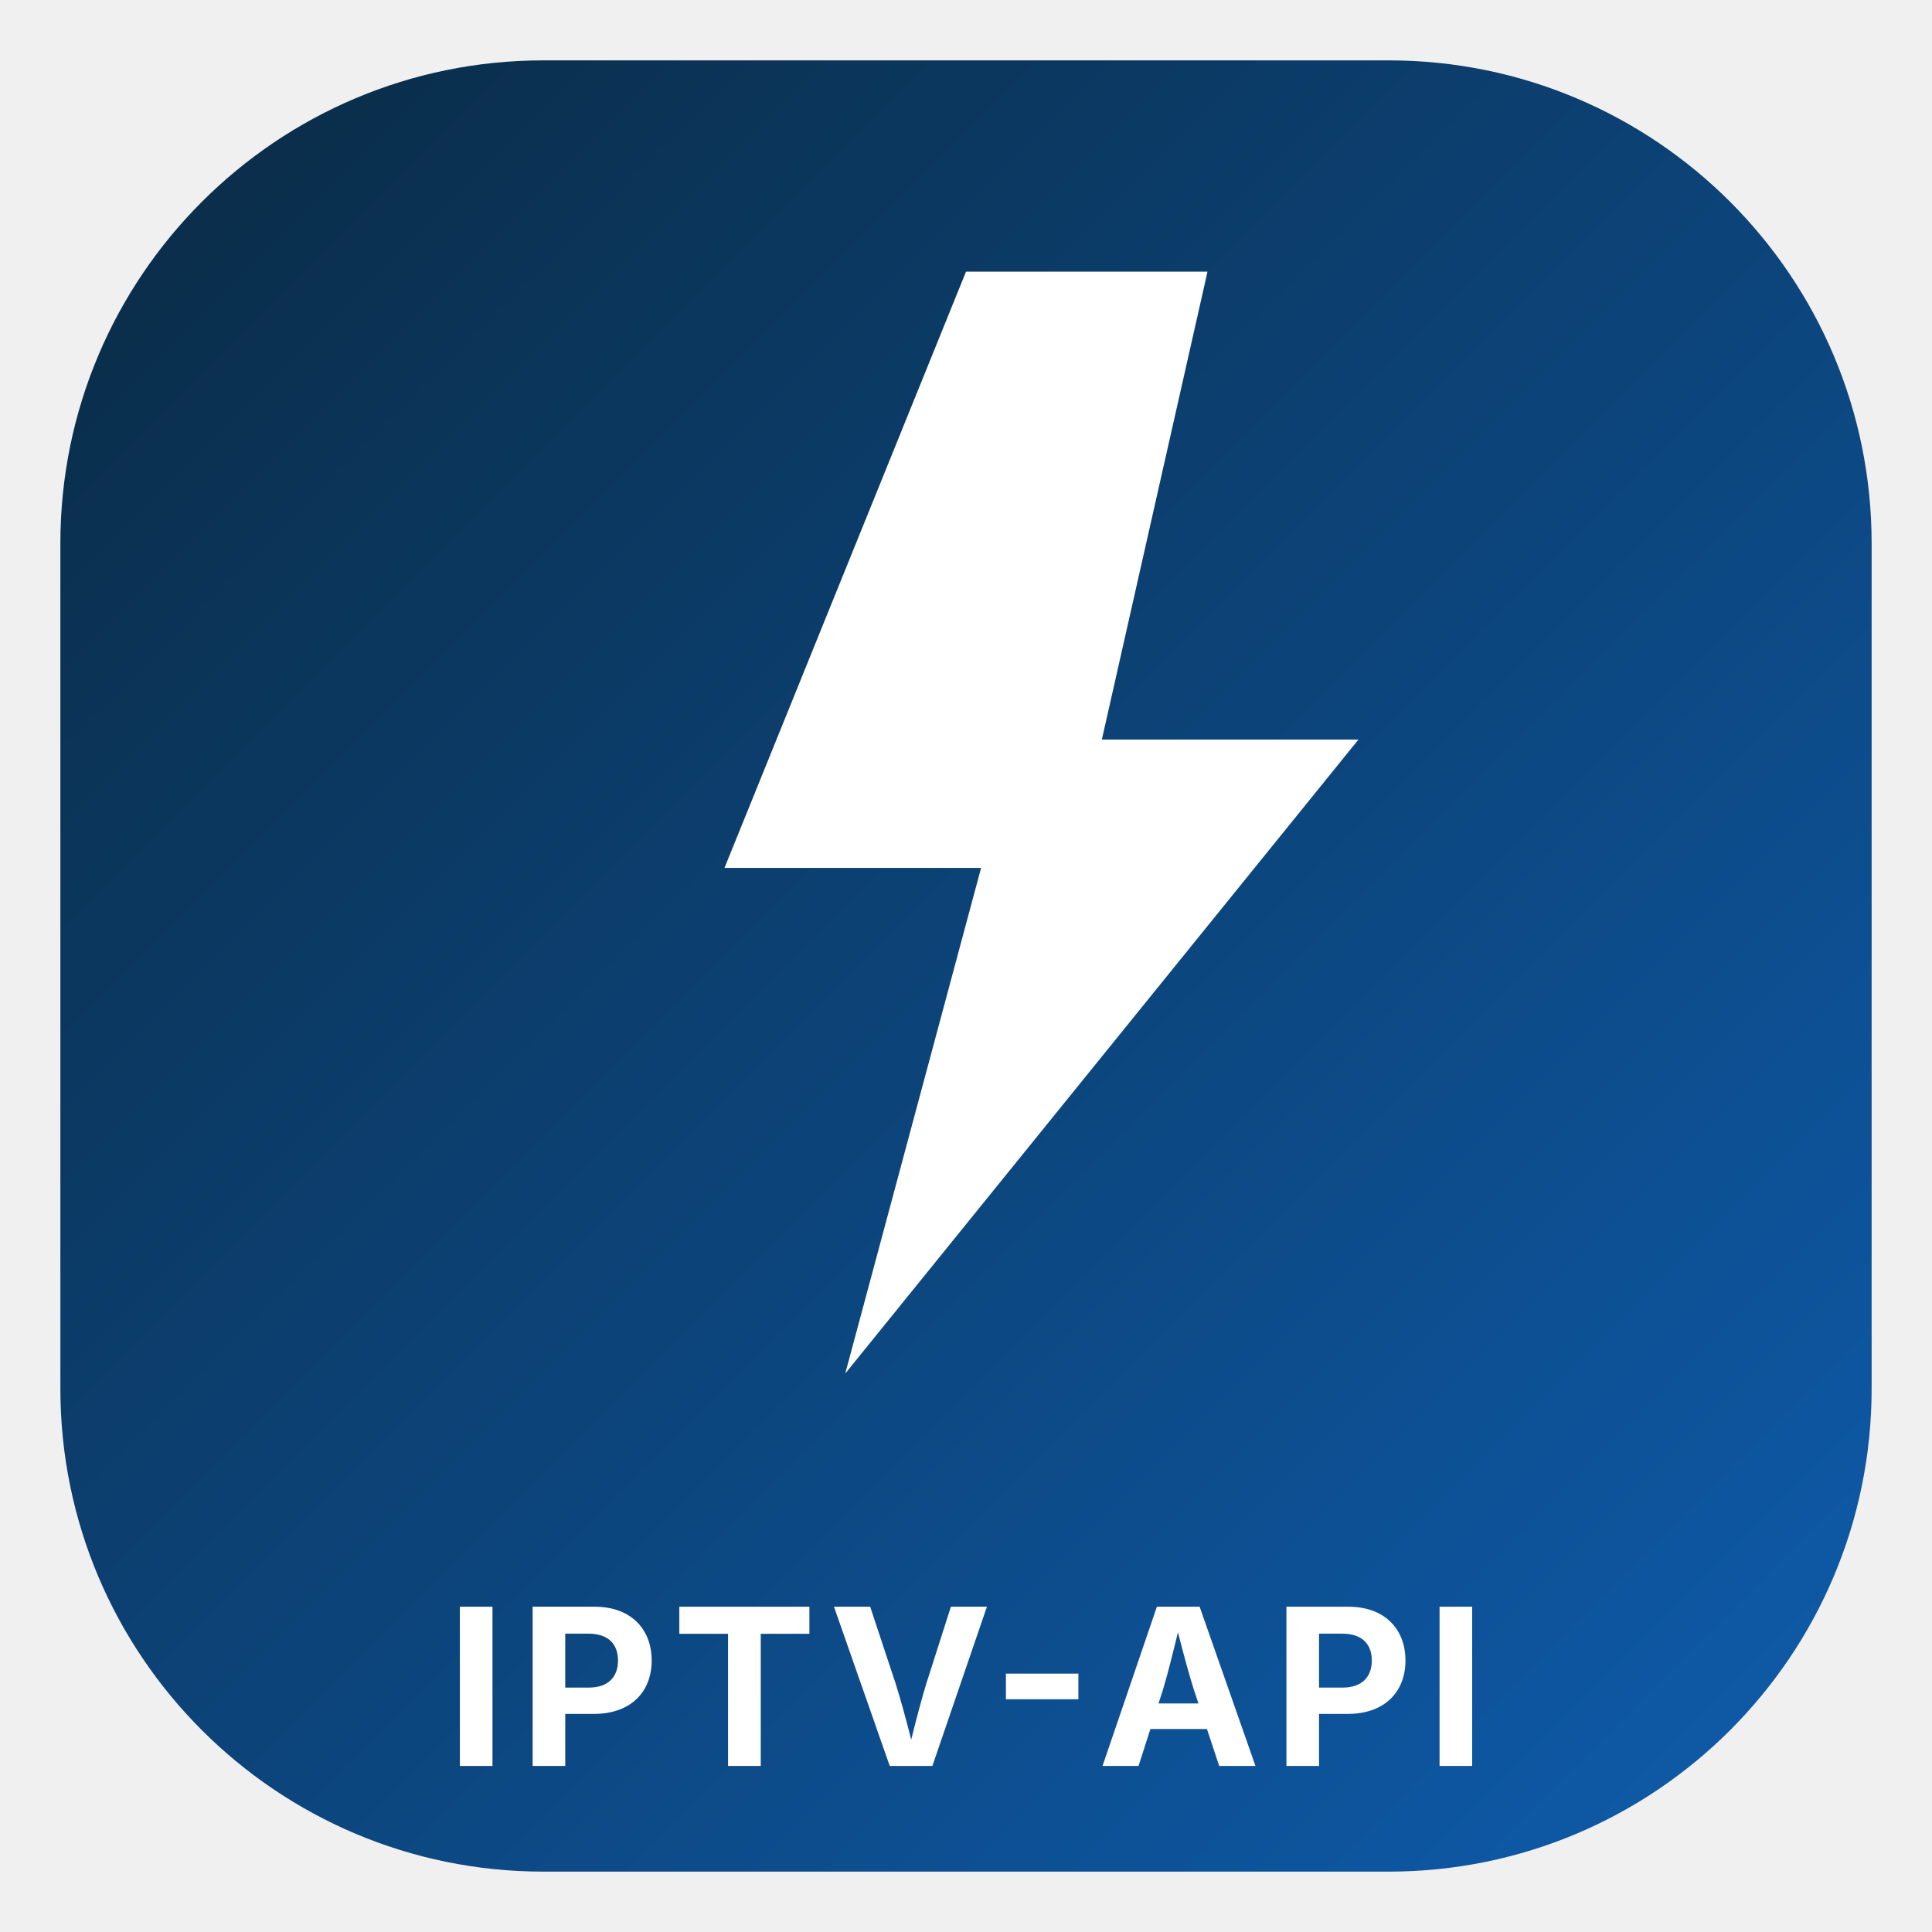
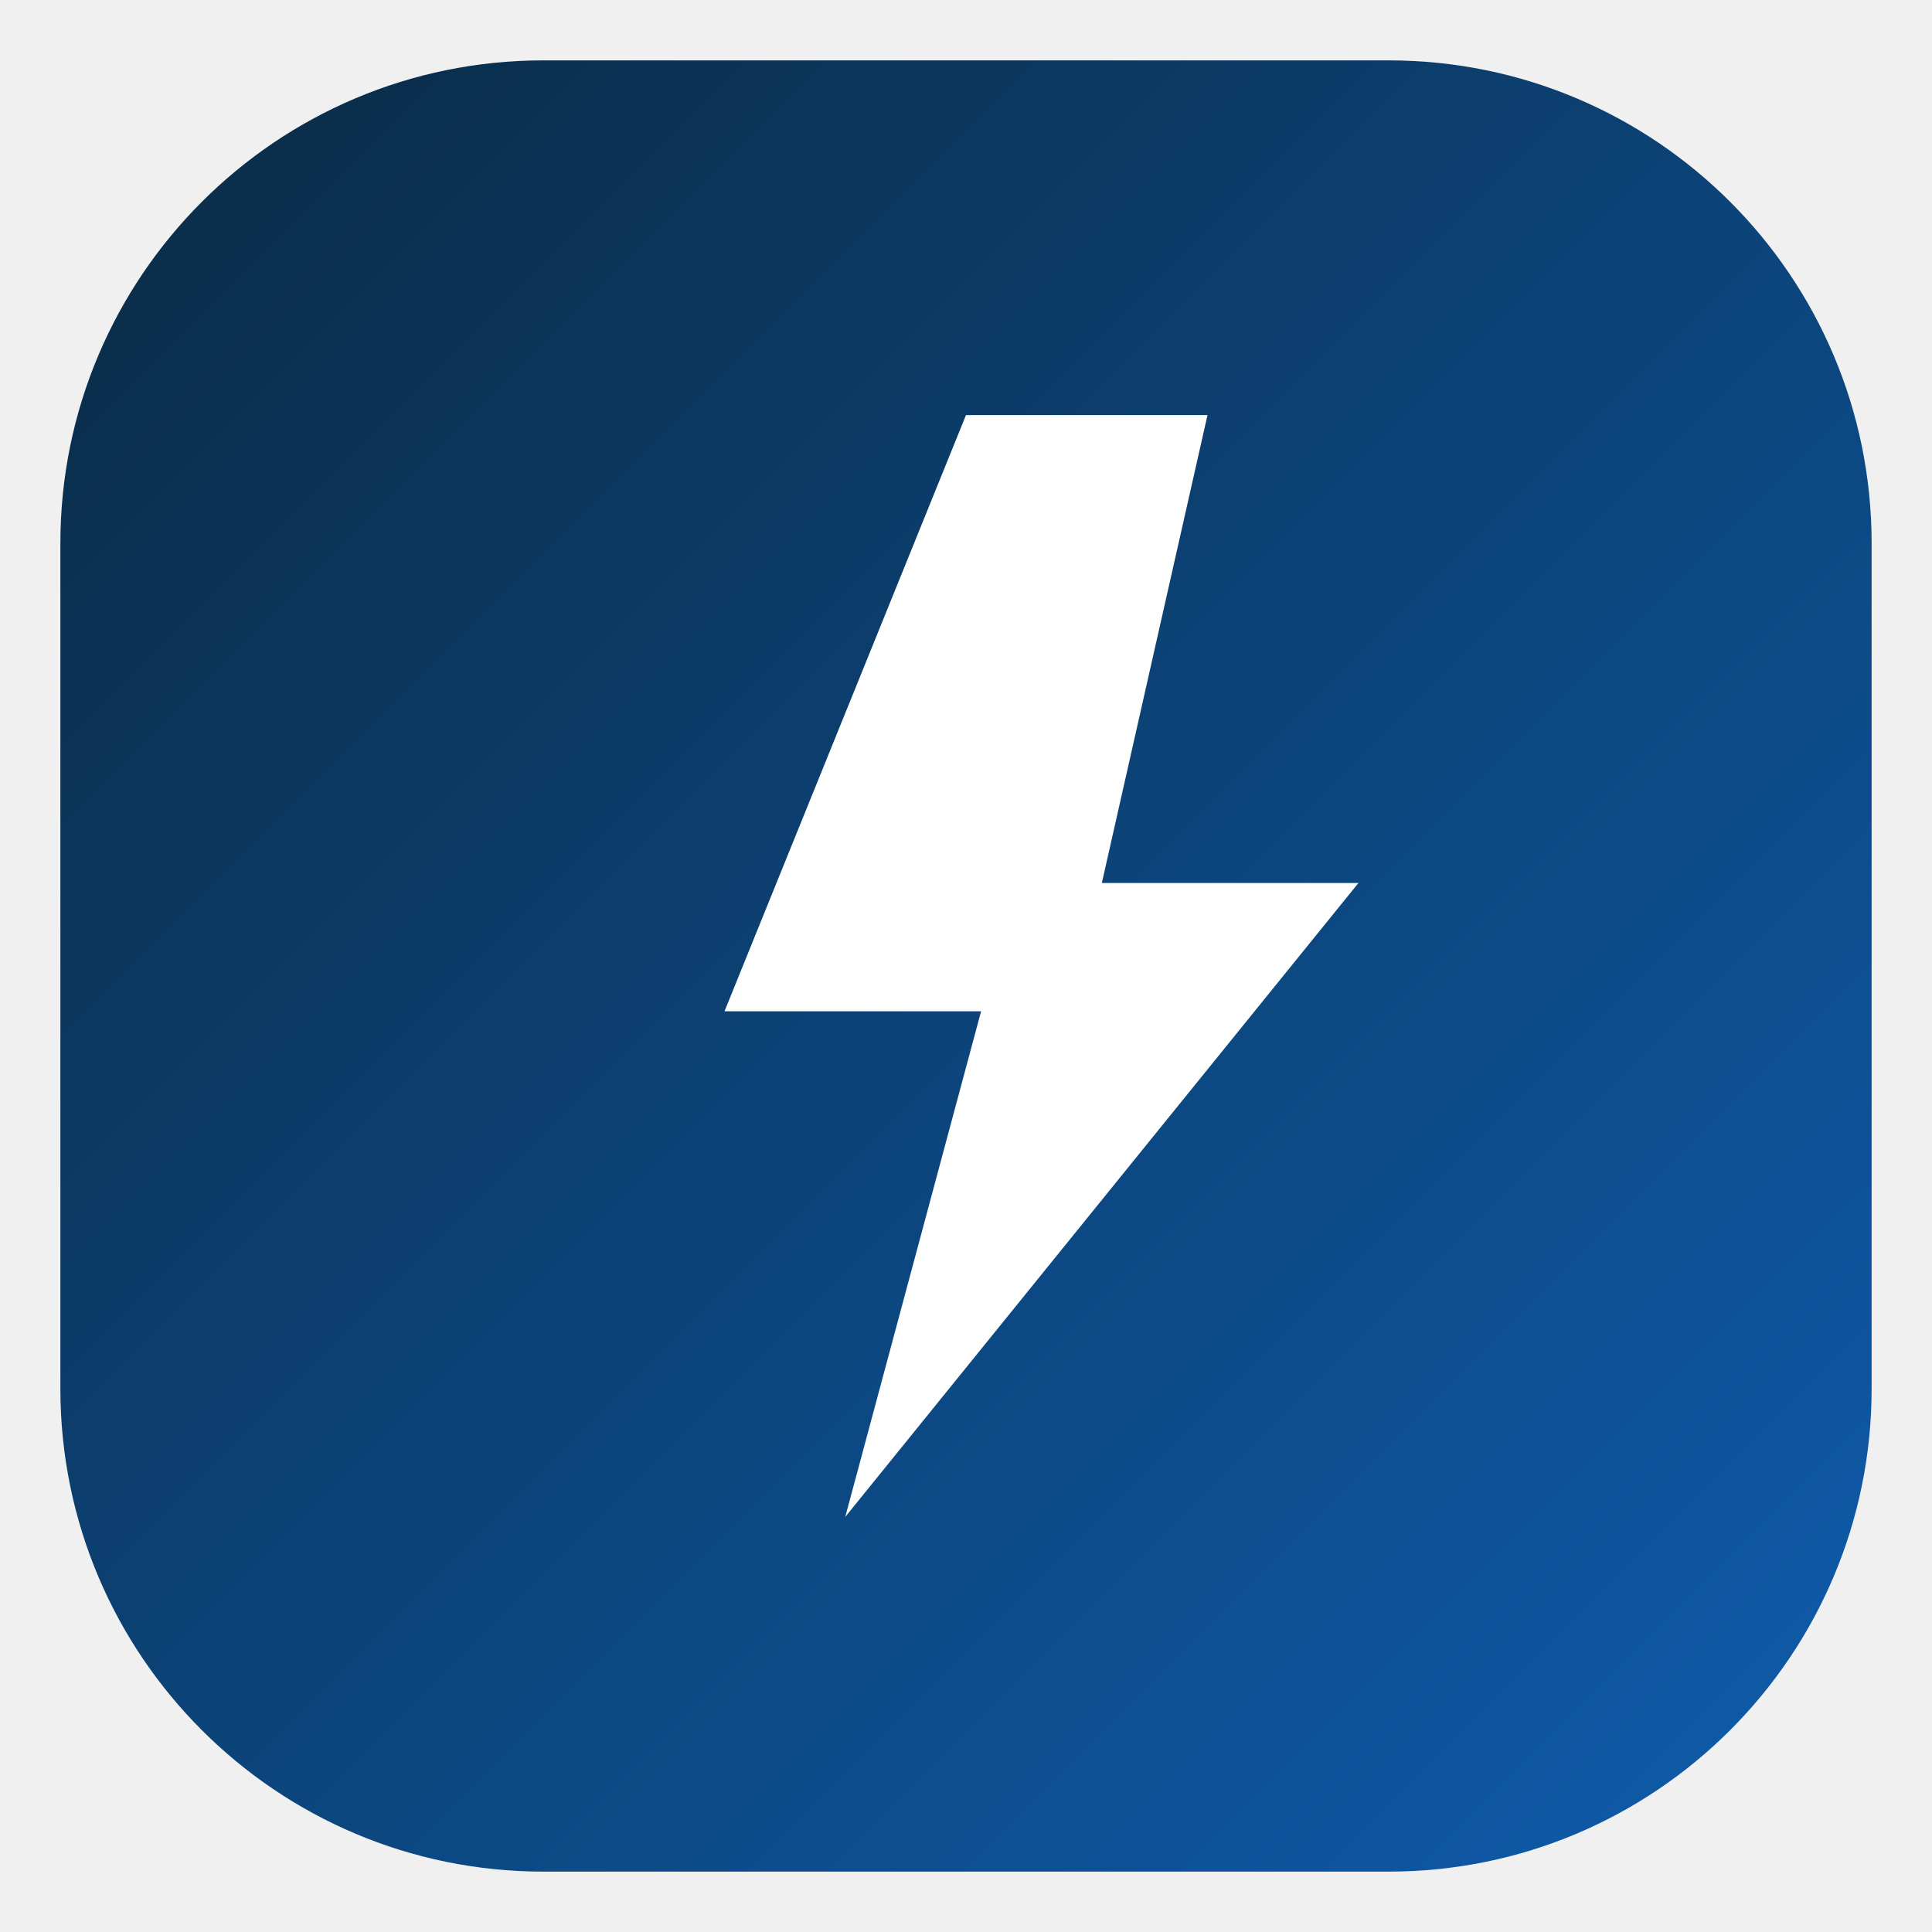
<svg xmlns="http://www.w3.org/2000/svg" width="512" height="512" viewBox="0 0 512 512">
  <defs>
    <linearGradient id="bgGradient" x1="0" y1="0" x2="1" y2="1">
      <stop offset="0%" stop-color="#0A2A43" />
      <stop offset="100%" stop-color="#0E5CAD" />
    </linearGradient>
  </defs>
  <rect x="16" y="16" width="480" height="480" rx="128" fill="url(#bgGradient)" />
-   <path d="M256 72        L192 230        H260        L224 364        L360 196        H292        L320 72 Z" fill="#FFFFFF" />
-   <text x="256" y="468" font-size="58" font-family="Inter, Segoe UI, Roboto, Helvetica, Arial, sans-serif" font-weight="700" letter-spacing="3" fill="#FFFFFF" text-anchor="middle">
-         IPTV-API
-     </text>
+   <path transform="translate(0 38)" d="M256 72        L192 230        H260        L224 364        L360 196        H292        L320 72 Z" fill="#FFFFFF" />
</svg>
